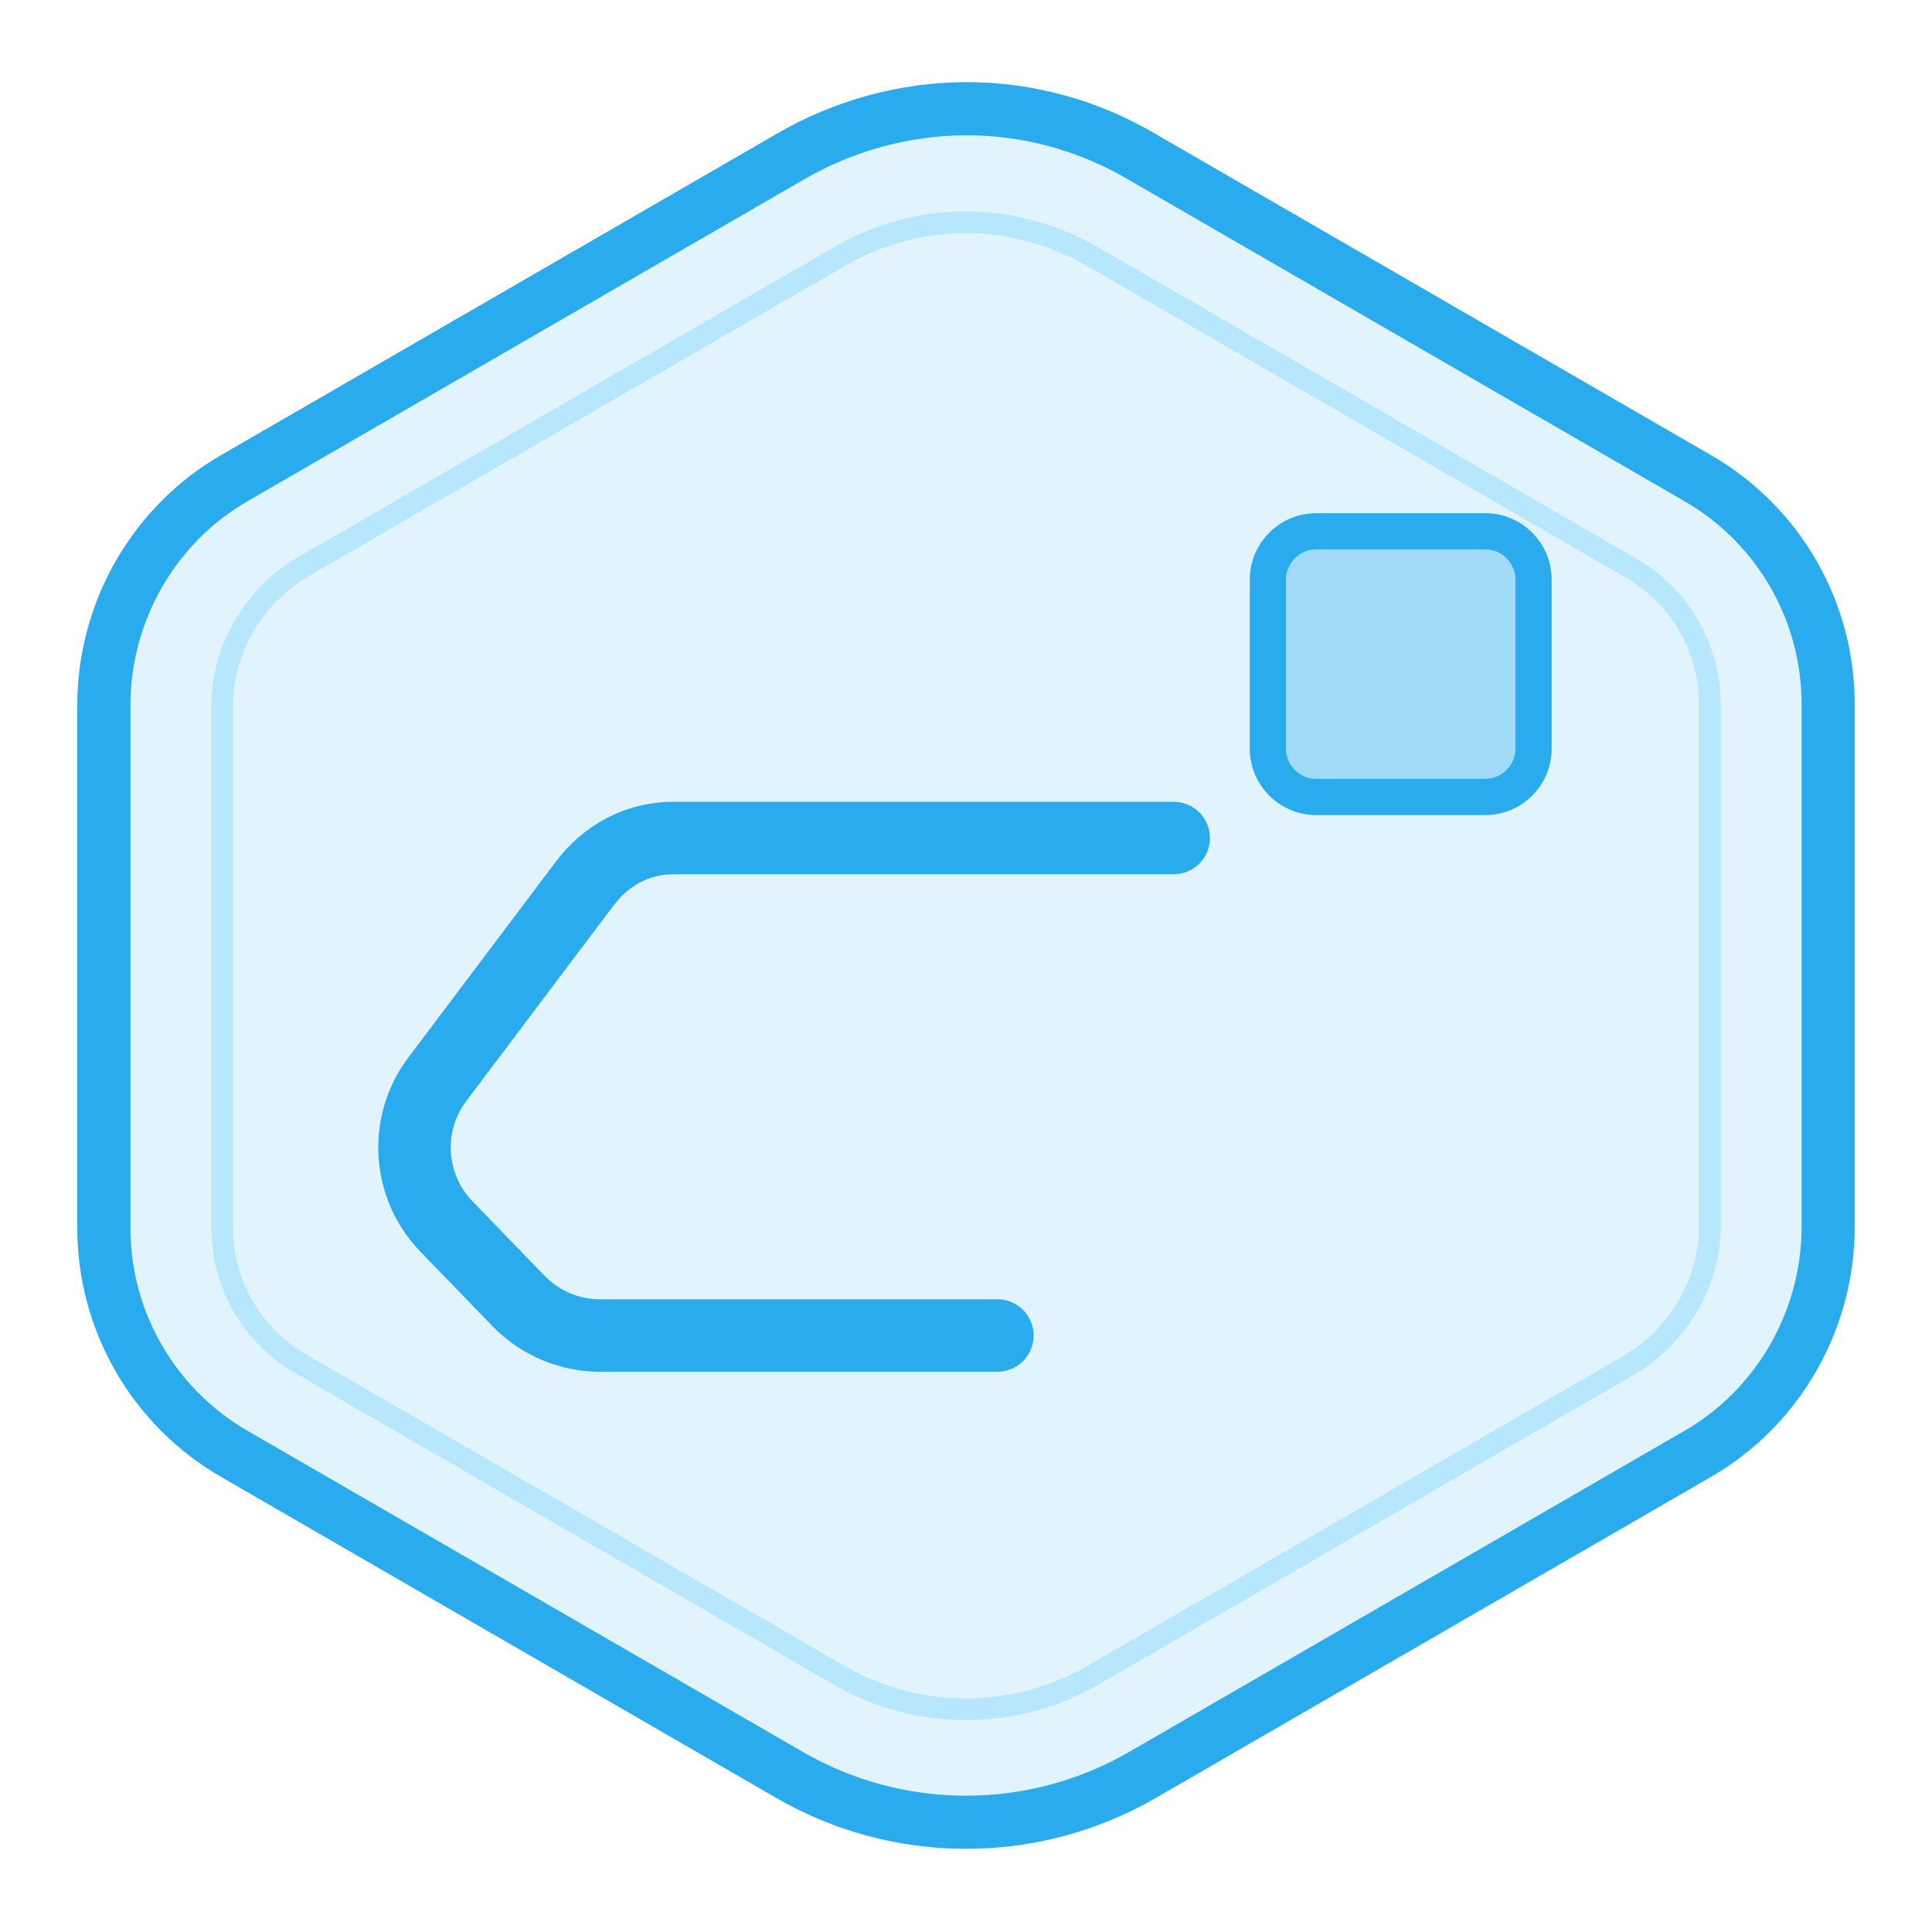
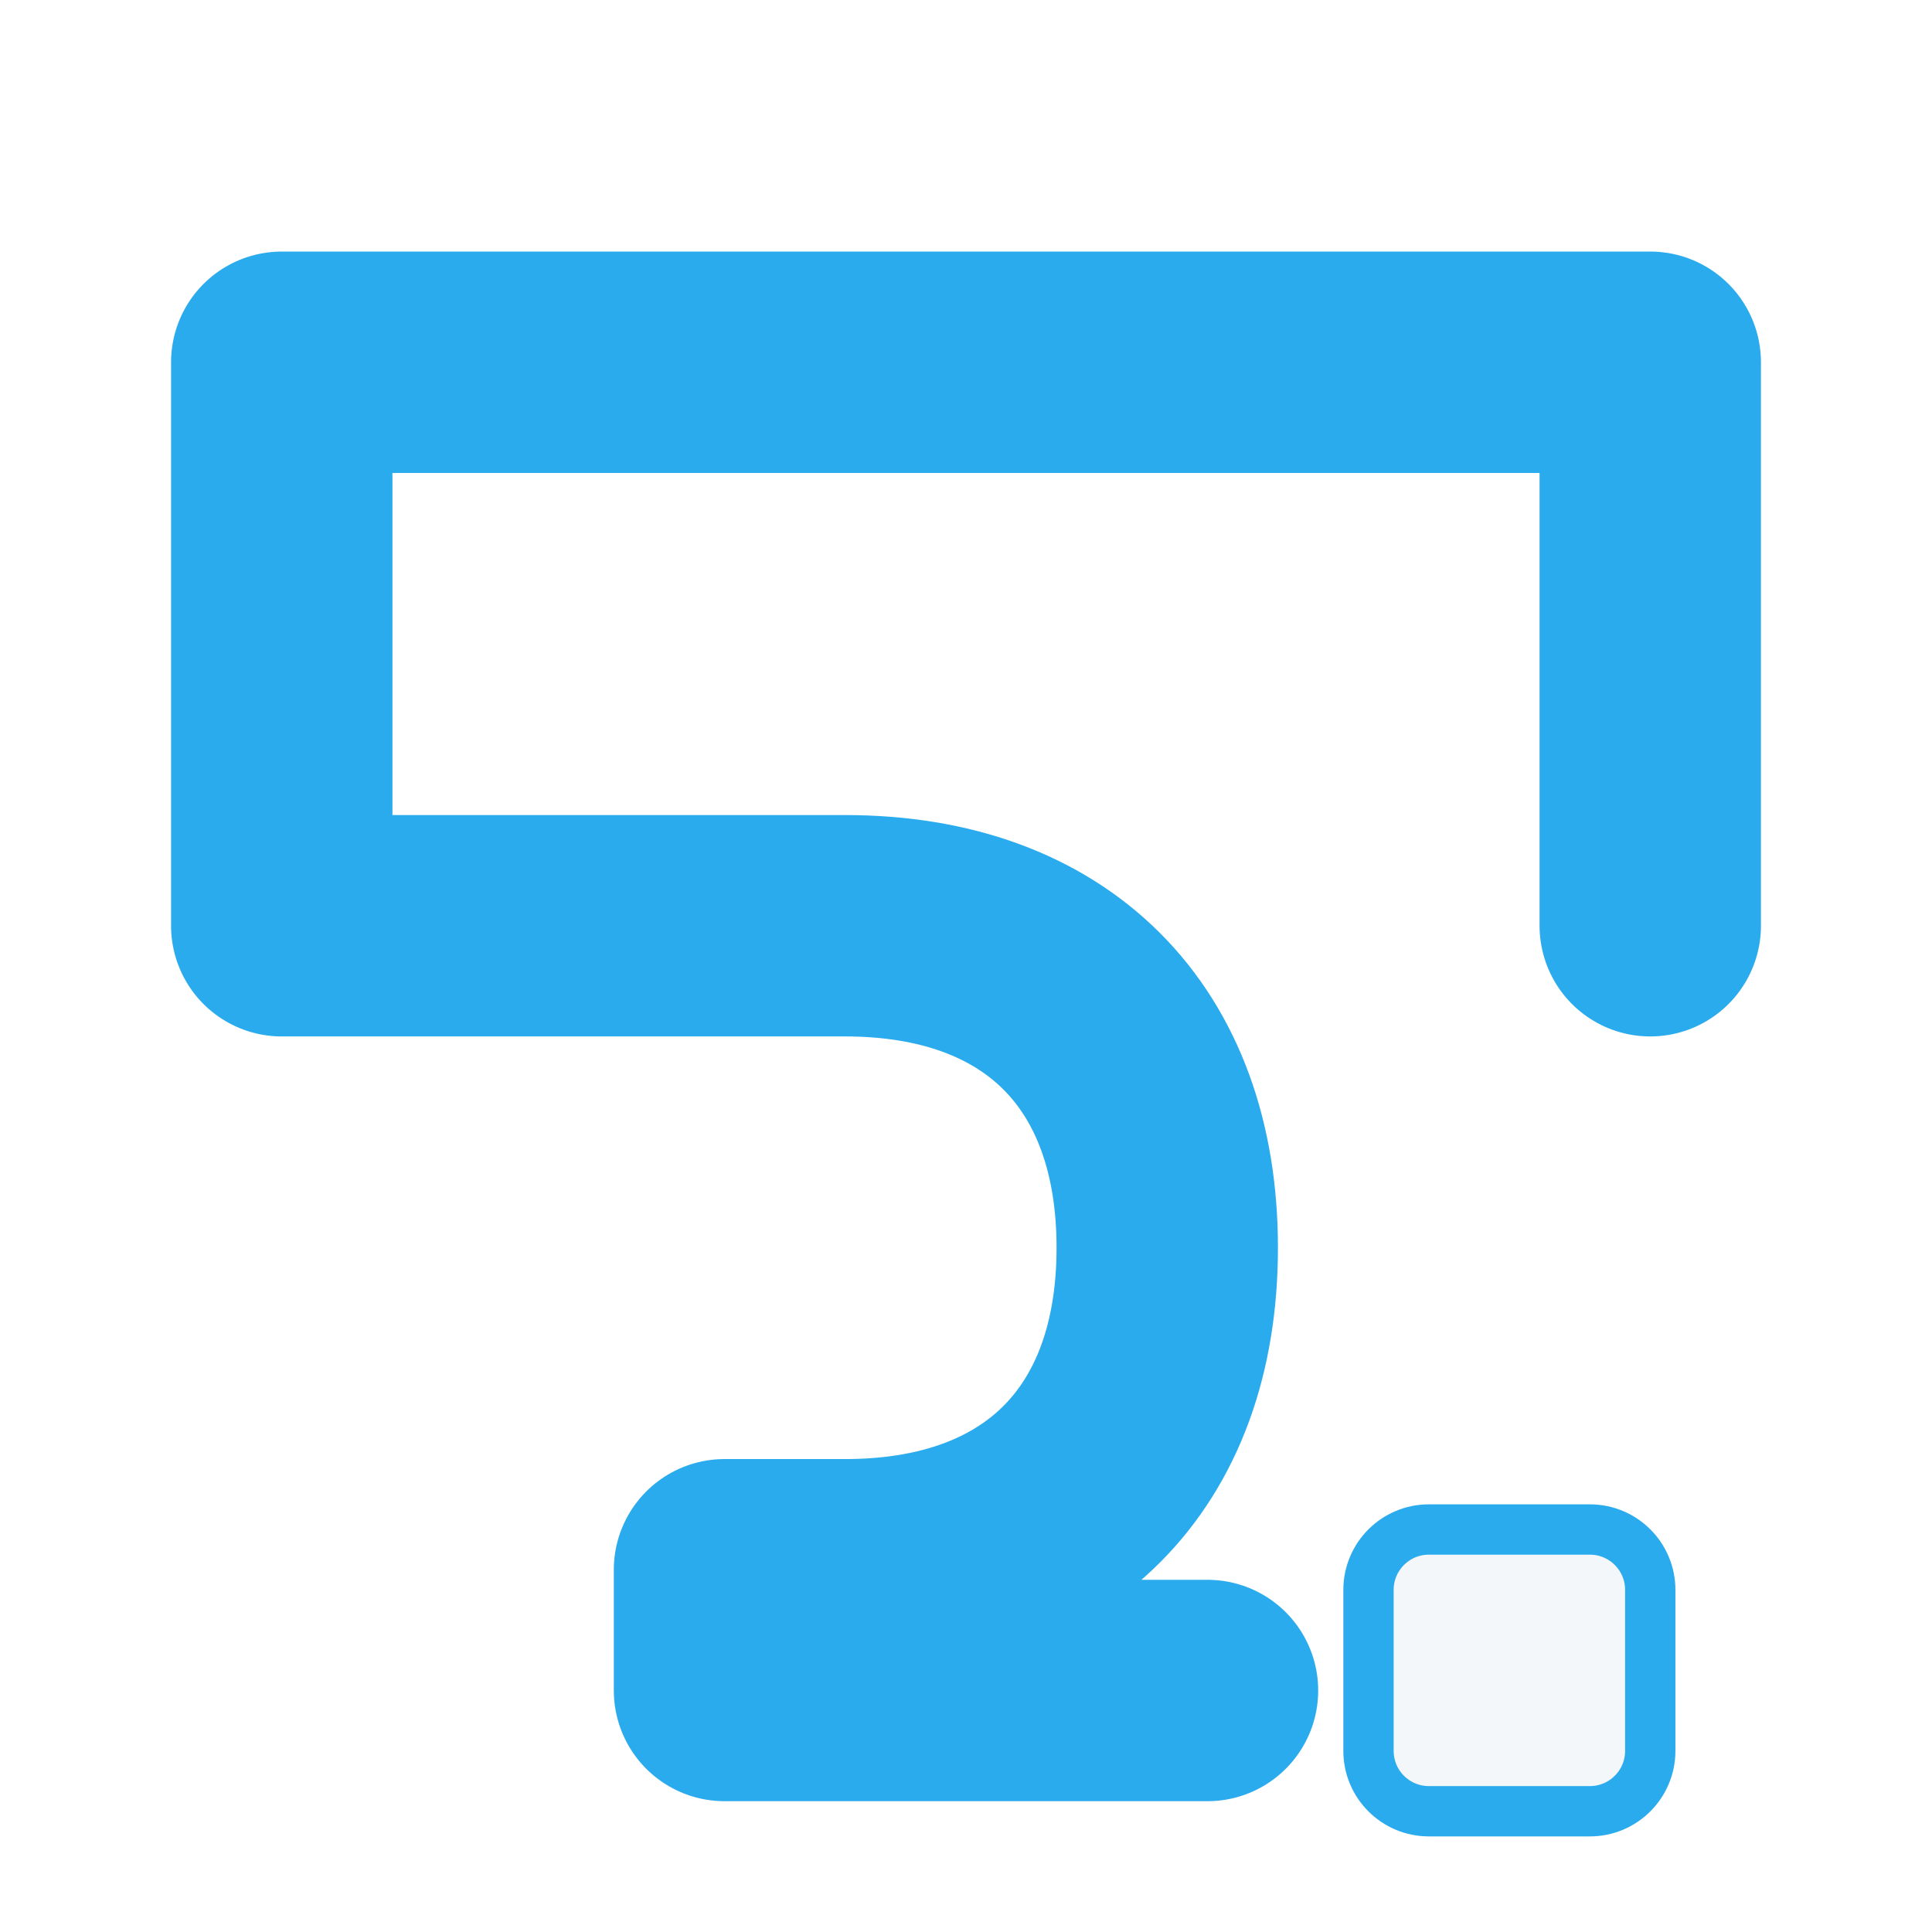
- <svg xmlns="http://www.w3.org/2000/svg" viewBox="0 0 80 80">
-   <path d="M40 4.5c2.6 0 5.1.7 7.3 2l23 13.3a10.8 10.8 0 0 1 5.4 9.4v21.6c0 3.9-2.1 7.5-5.4 9.4l-23 13.3a14.6 14.6 0 0 1-14.6 0l-23-13.3a10.8 10.8 0 0 1-5.4-9.4V29.2c0-3.9 2.1-7.5 5.4-9.4l23-13.3a14.6 14.6 0 0 1 7.3-2Z" fill="#2aabee" fill-opacity=".14" stroke="#2aabee" stroke-width="2.2" />
-   <path d="M40 9.2c1.8 0 3.6.5 5.2 1.4l22.3 12.9a6.5 6.5 0 0 1 3.3 5.7v21.6c0 2.3-1.3 4.5-3.3 5.7L45.2 69.4a10.5 10.5 0 0 1-10.4 0L12.5 56.5a6.5 6.5 0 0 1-3.3-5.7V29.2c0-2.3 1.3-4.5 3.3-5.7l22.3-12.9A10.5 10.5 0 0 1 40 9.2Z" fill="none" stroke="#8bd8fa" stroke-opacity=".48" stroke-width=".9" />
-   <path d="M48.6 34.7H27.9c-1.5 0-2.8.7-3.7 1.9l-6.1 8.1a4.7 4.7 0 0 0 .4 6.1l3 3.1a4.7 4.7 0 0 0 3.4 1.4h16.4" fill="none" stroke="#2aabee" stroke-linecap="round" stroke-linejoin="round" stroke-width="3" />
-   <rect width="11" height="11" x="52.5" y="22" rx="2" fill="#2aabee" fill-opacity=".34" stroke="#2aabee" stroke-width="1.5" />
+ <svg xmlns="http://www.w3.org/2000/svg" viewBox="0 0 48 48">
+   <path d="M41 23V9H7V23H21C26 23 29 26 29 31C29 36 26 39 21 39H18V42H30" fill="none" stroke="#2aabee" stroke-linecap="round" stroke-linejoin="round" stroke-width="5.5" />
+   <rect width="7" height="7" x="34" y="38" rx="1.5" fill="#f4f7fa" stroke="#2aabee" stroke-width="1.25" />
</svg>
